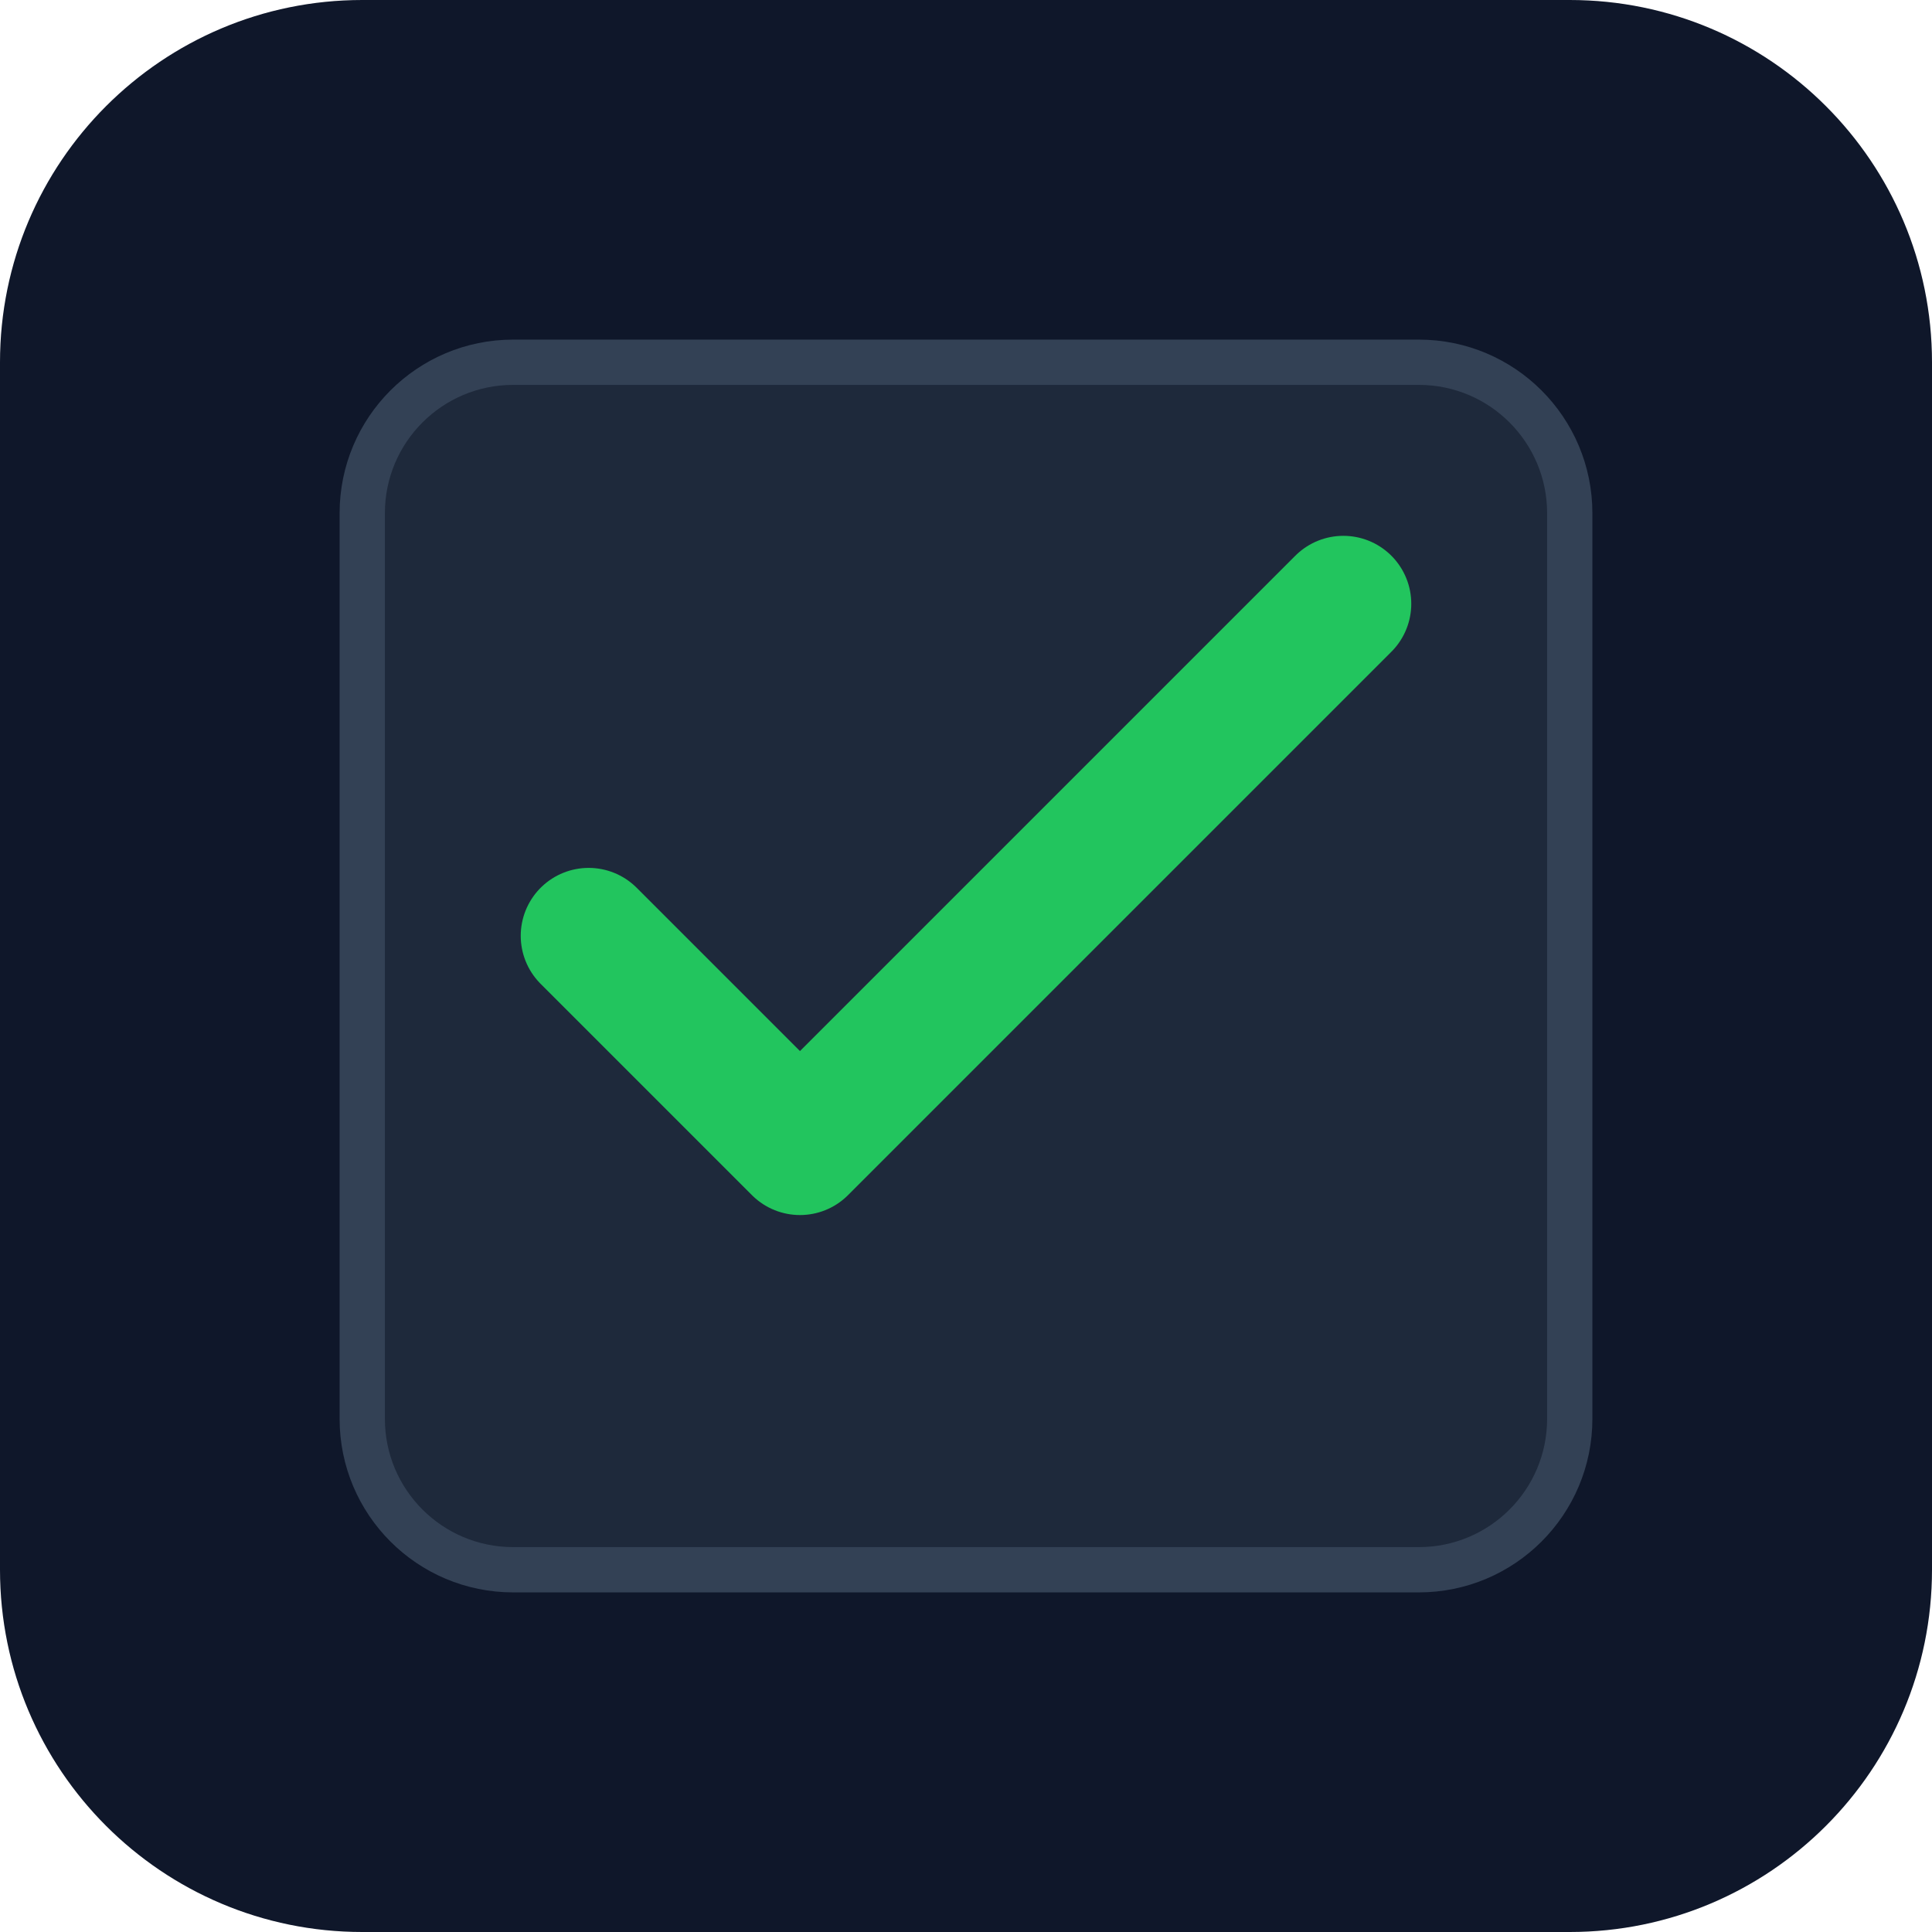
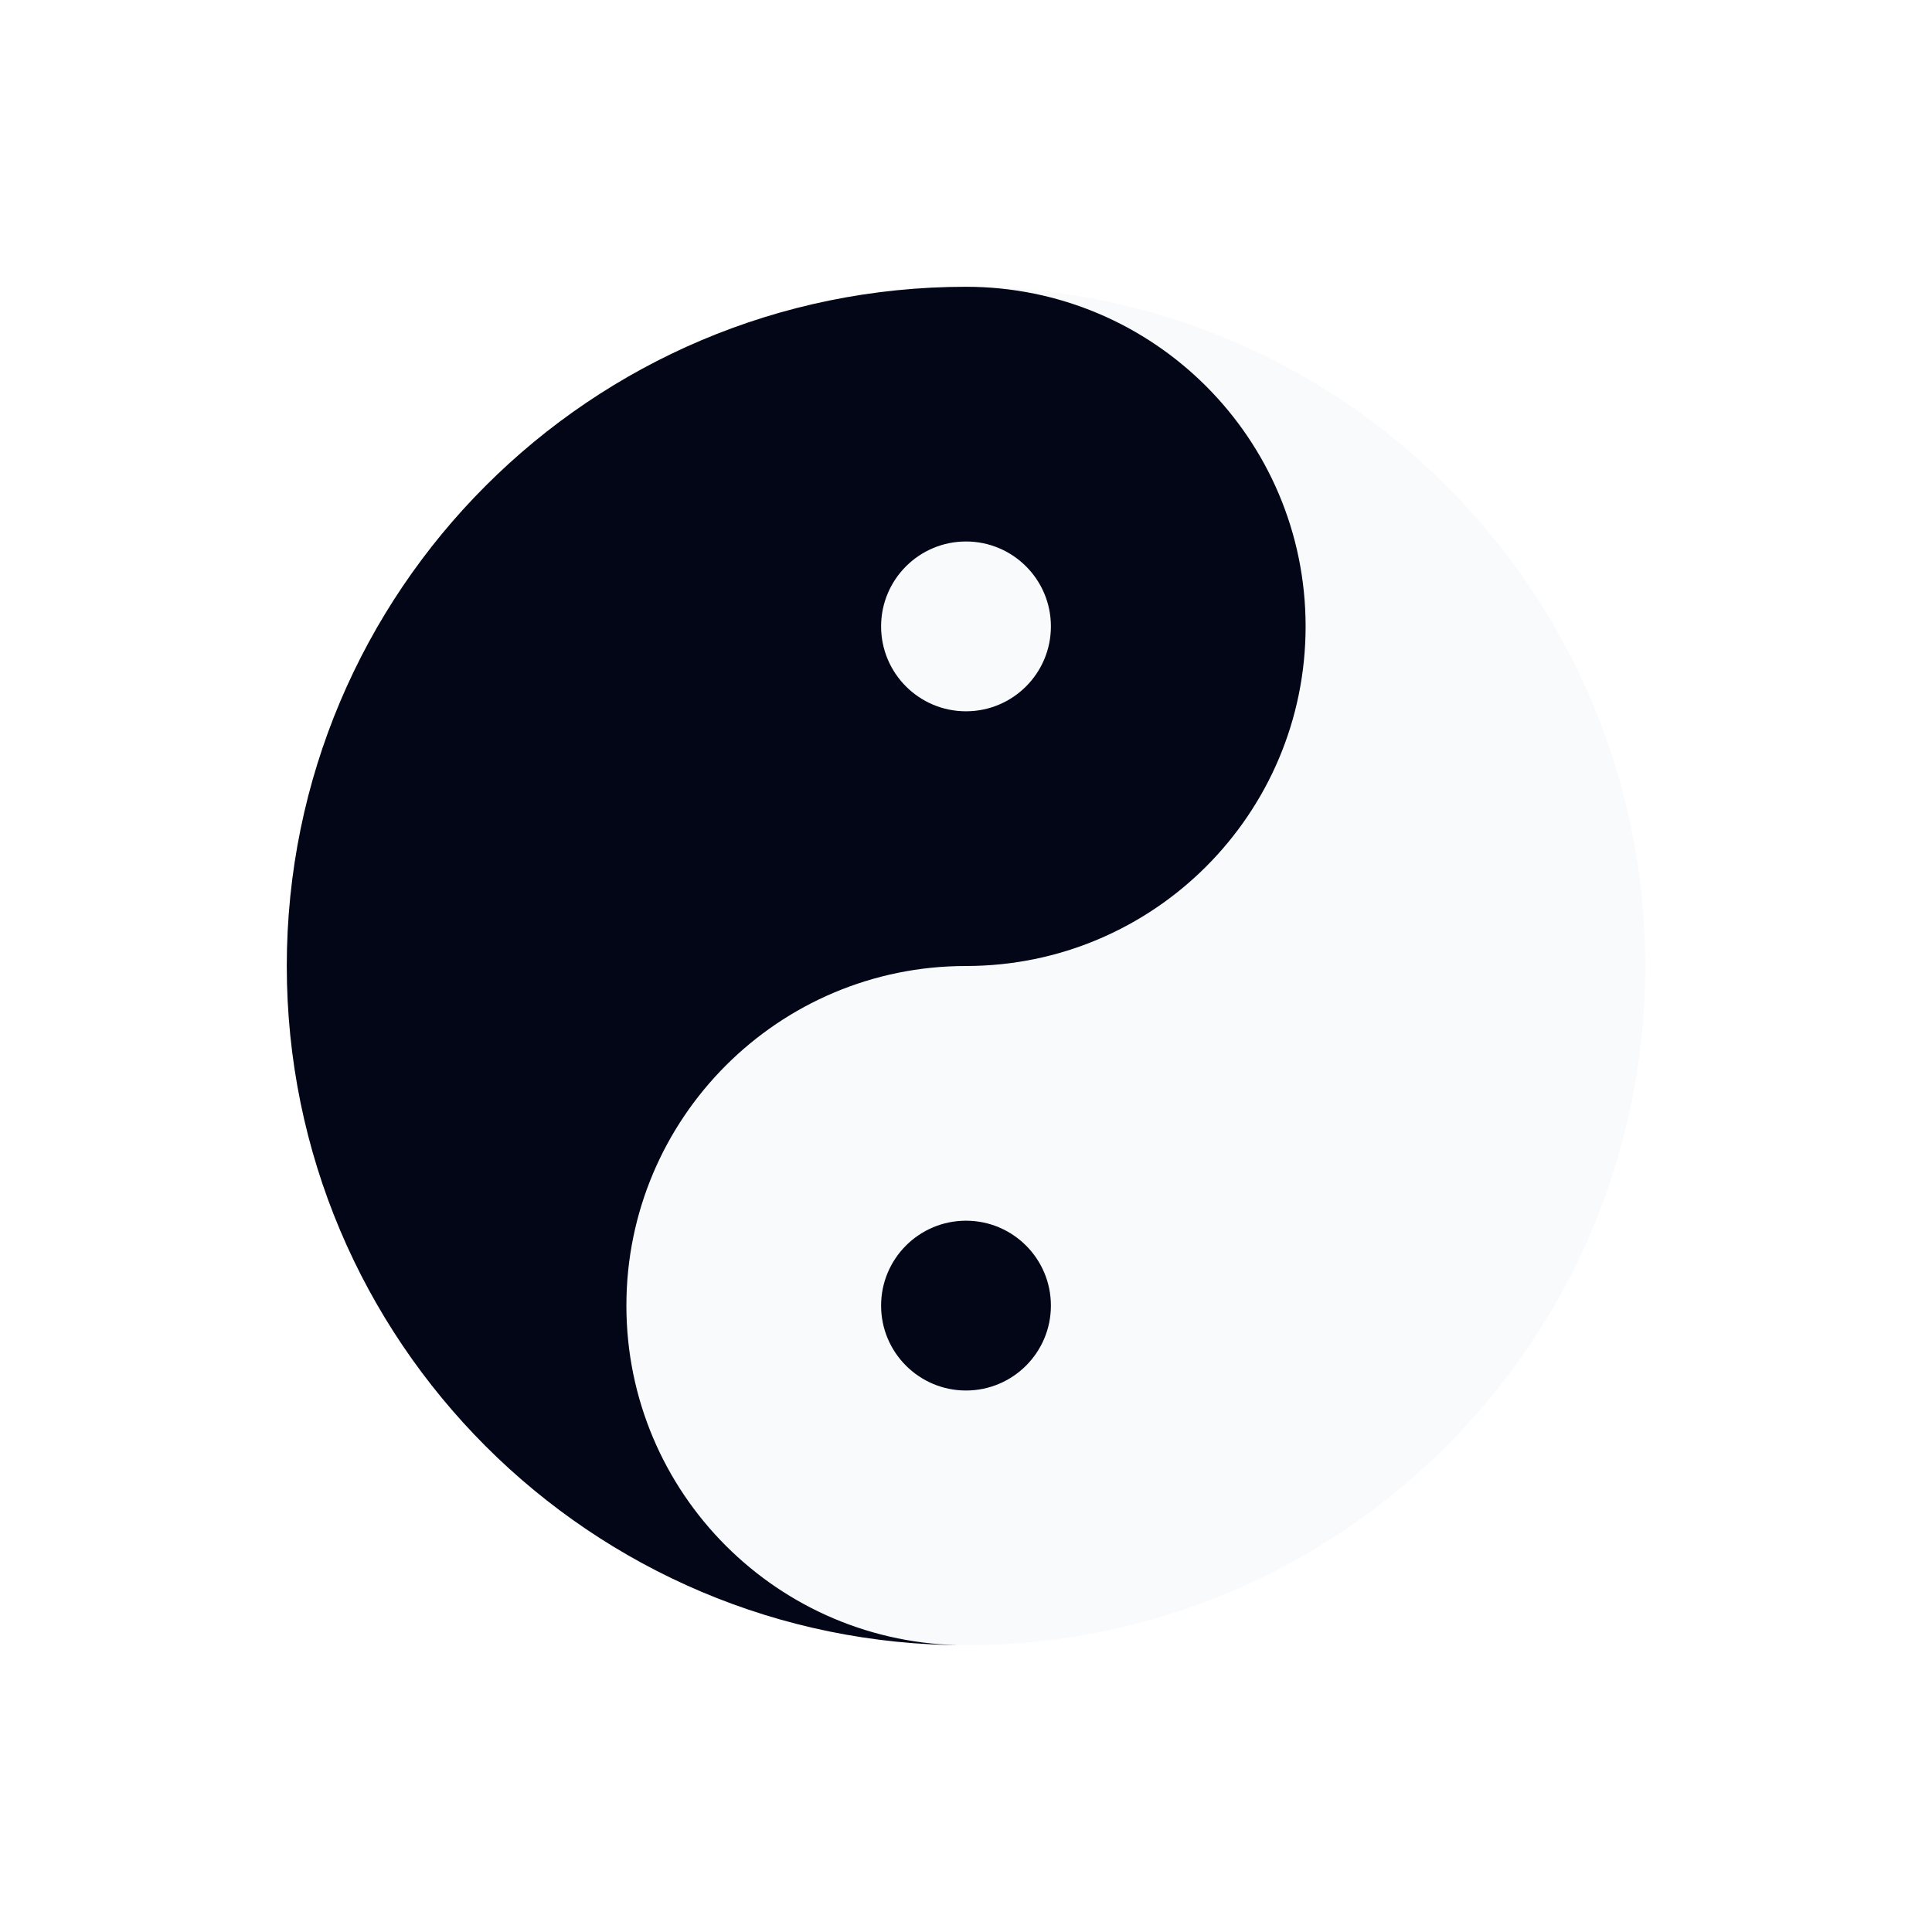
<svg xmlns="http://www.w3.org/2000/svg" viewBox="0 0 512 512">
-   <rect width="512" height="512" rx="96" fill="#0f172a" />
-   <rect x="96" y="96" width="320" height="320" rx="40" fill="#1e293b" stroke="#334155" stroke-width="12" />
-   <path d="M156 248l56 56 144-144" fill="none" stroke="#22c55e" stroke-linecap="round" stroke-linejoin="round" stroke-width="36" />
+   <g transform="translate(256 256) scale(180)">
+     <circle r="1" fill="#f8fafc" />
+     <path d="M0,-1 A1,1 0 0,0 0,1 A0.5,0.5 0 0,1 0,0 A0.5,0.5 0 0,0 0,-1 Z" fill="#020617" />
+     <circle cy="-0.5" r="0.125" fill="#f8fafc" />
+     <circle cy="0.5" r="0.125" fill="#020617" />
+   </g>
</svg>
